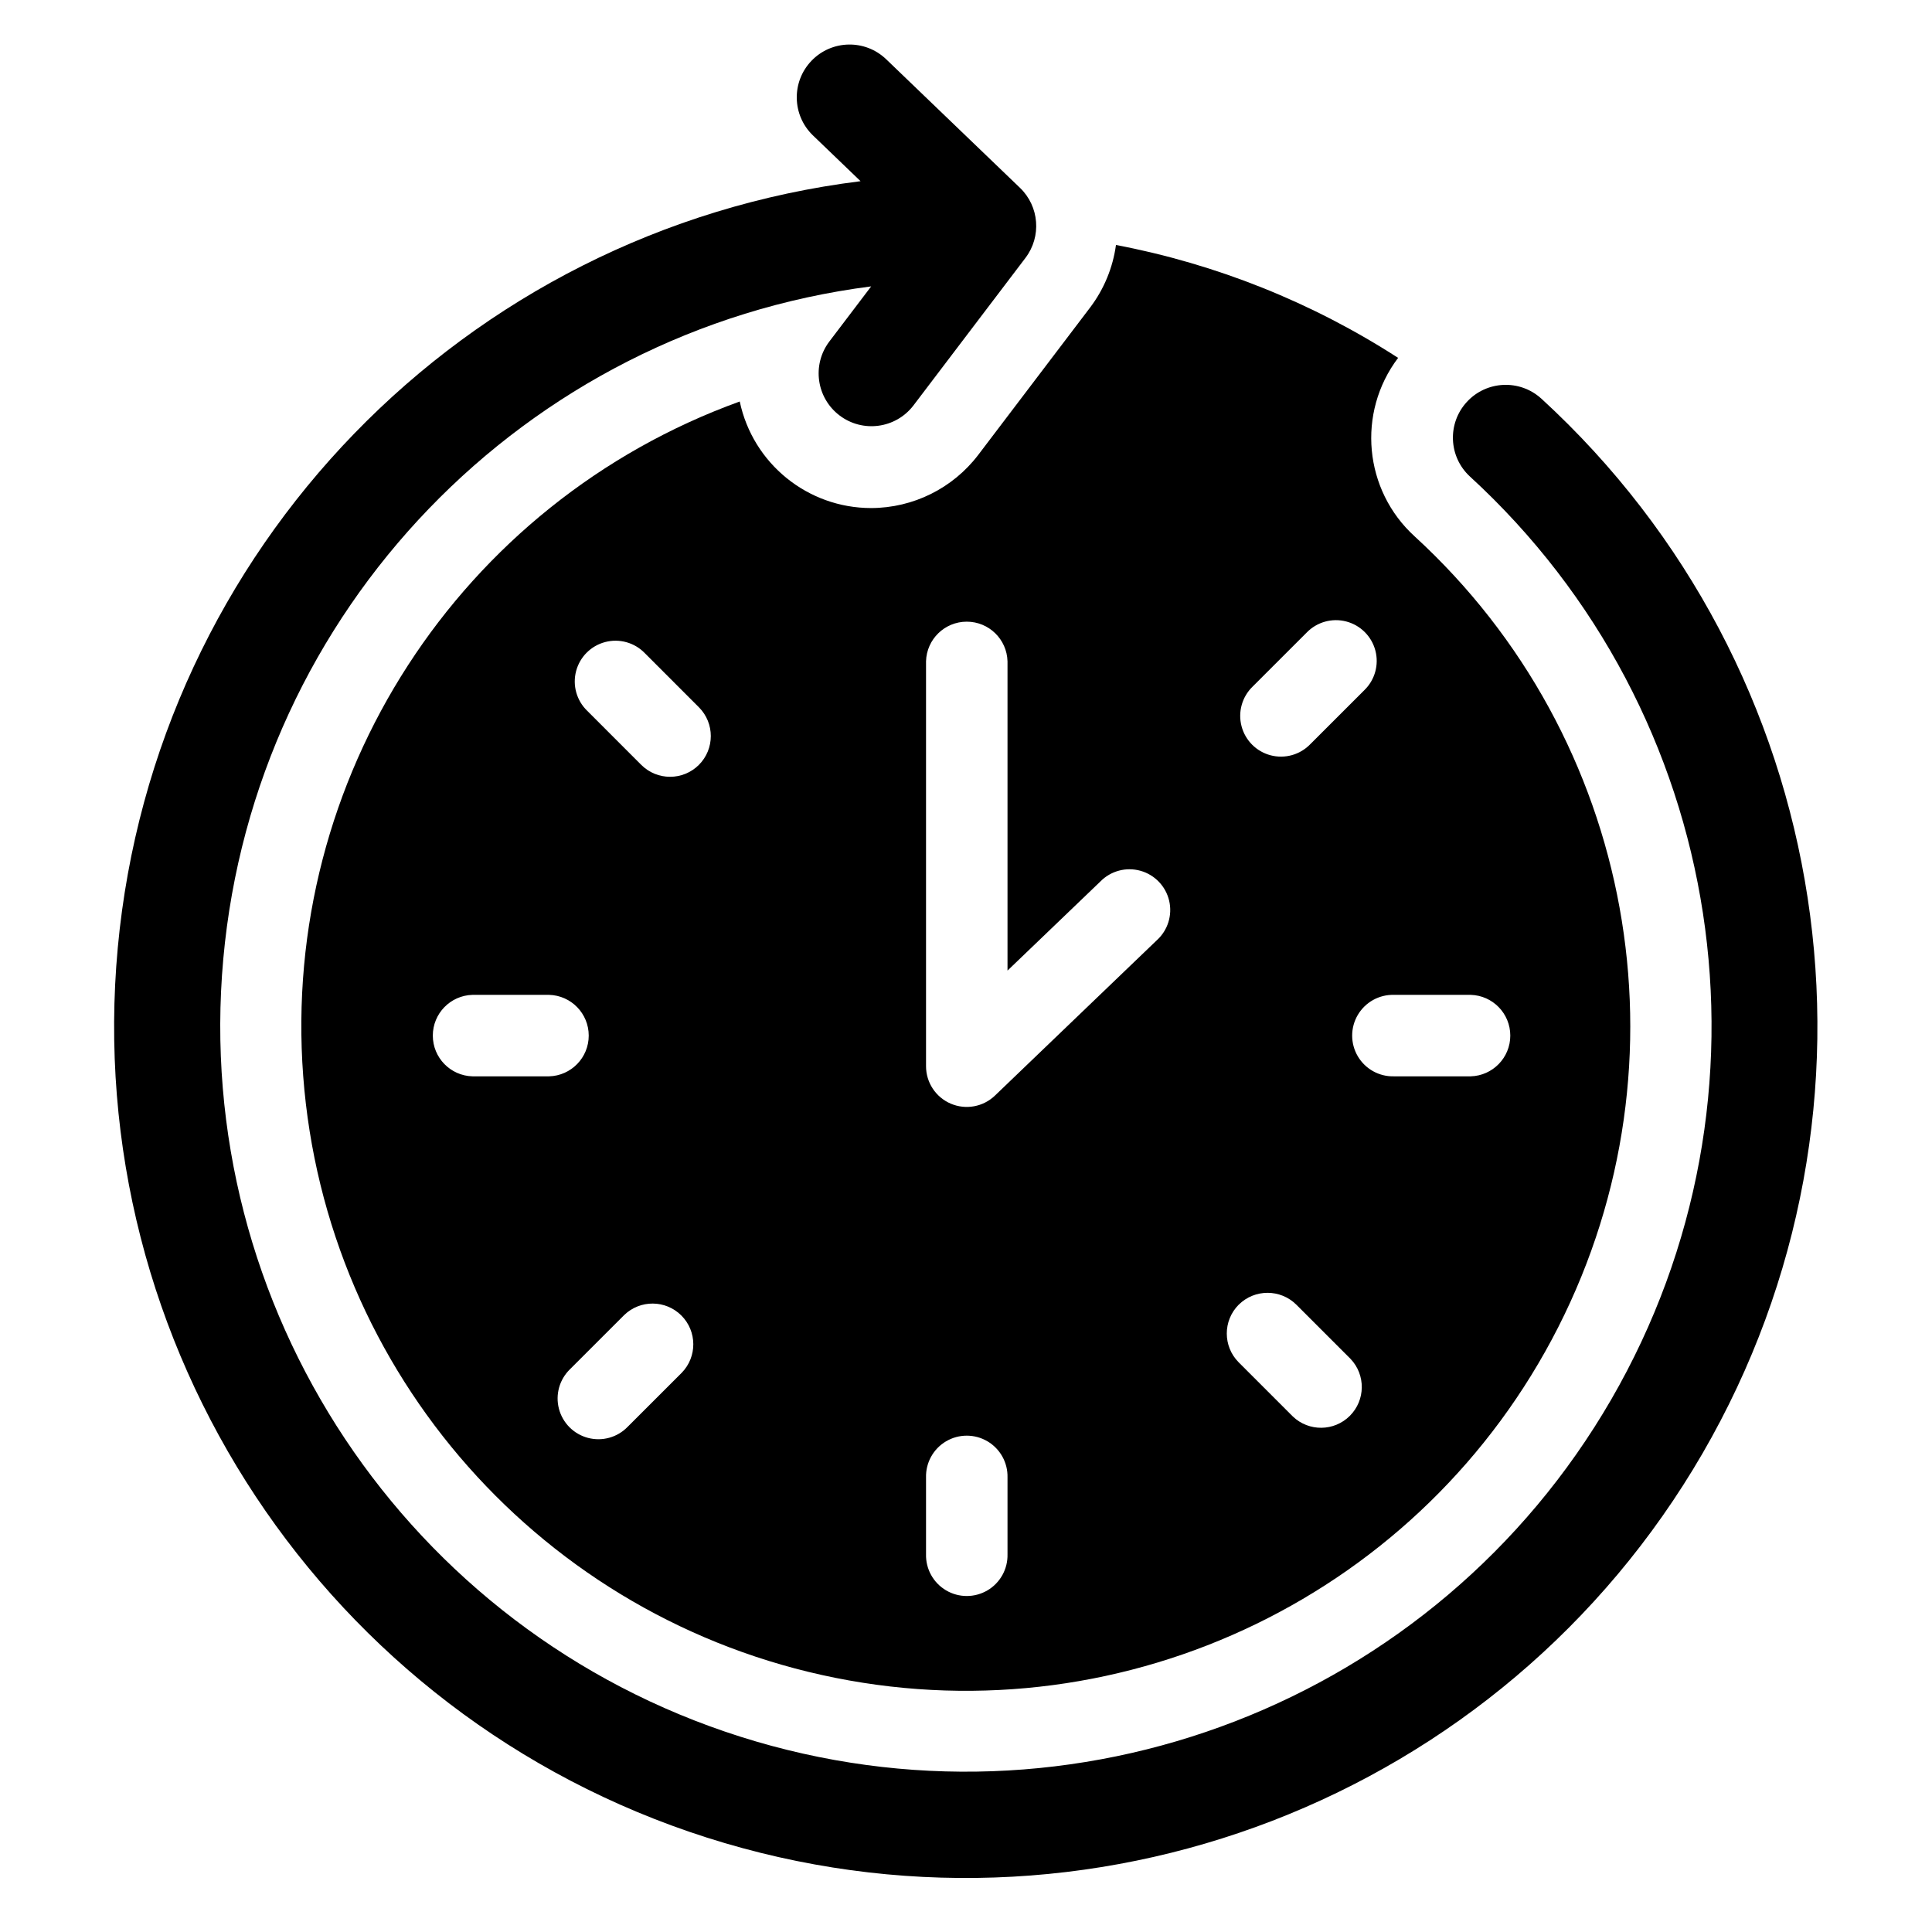
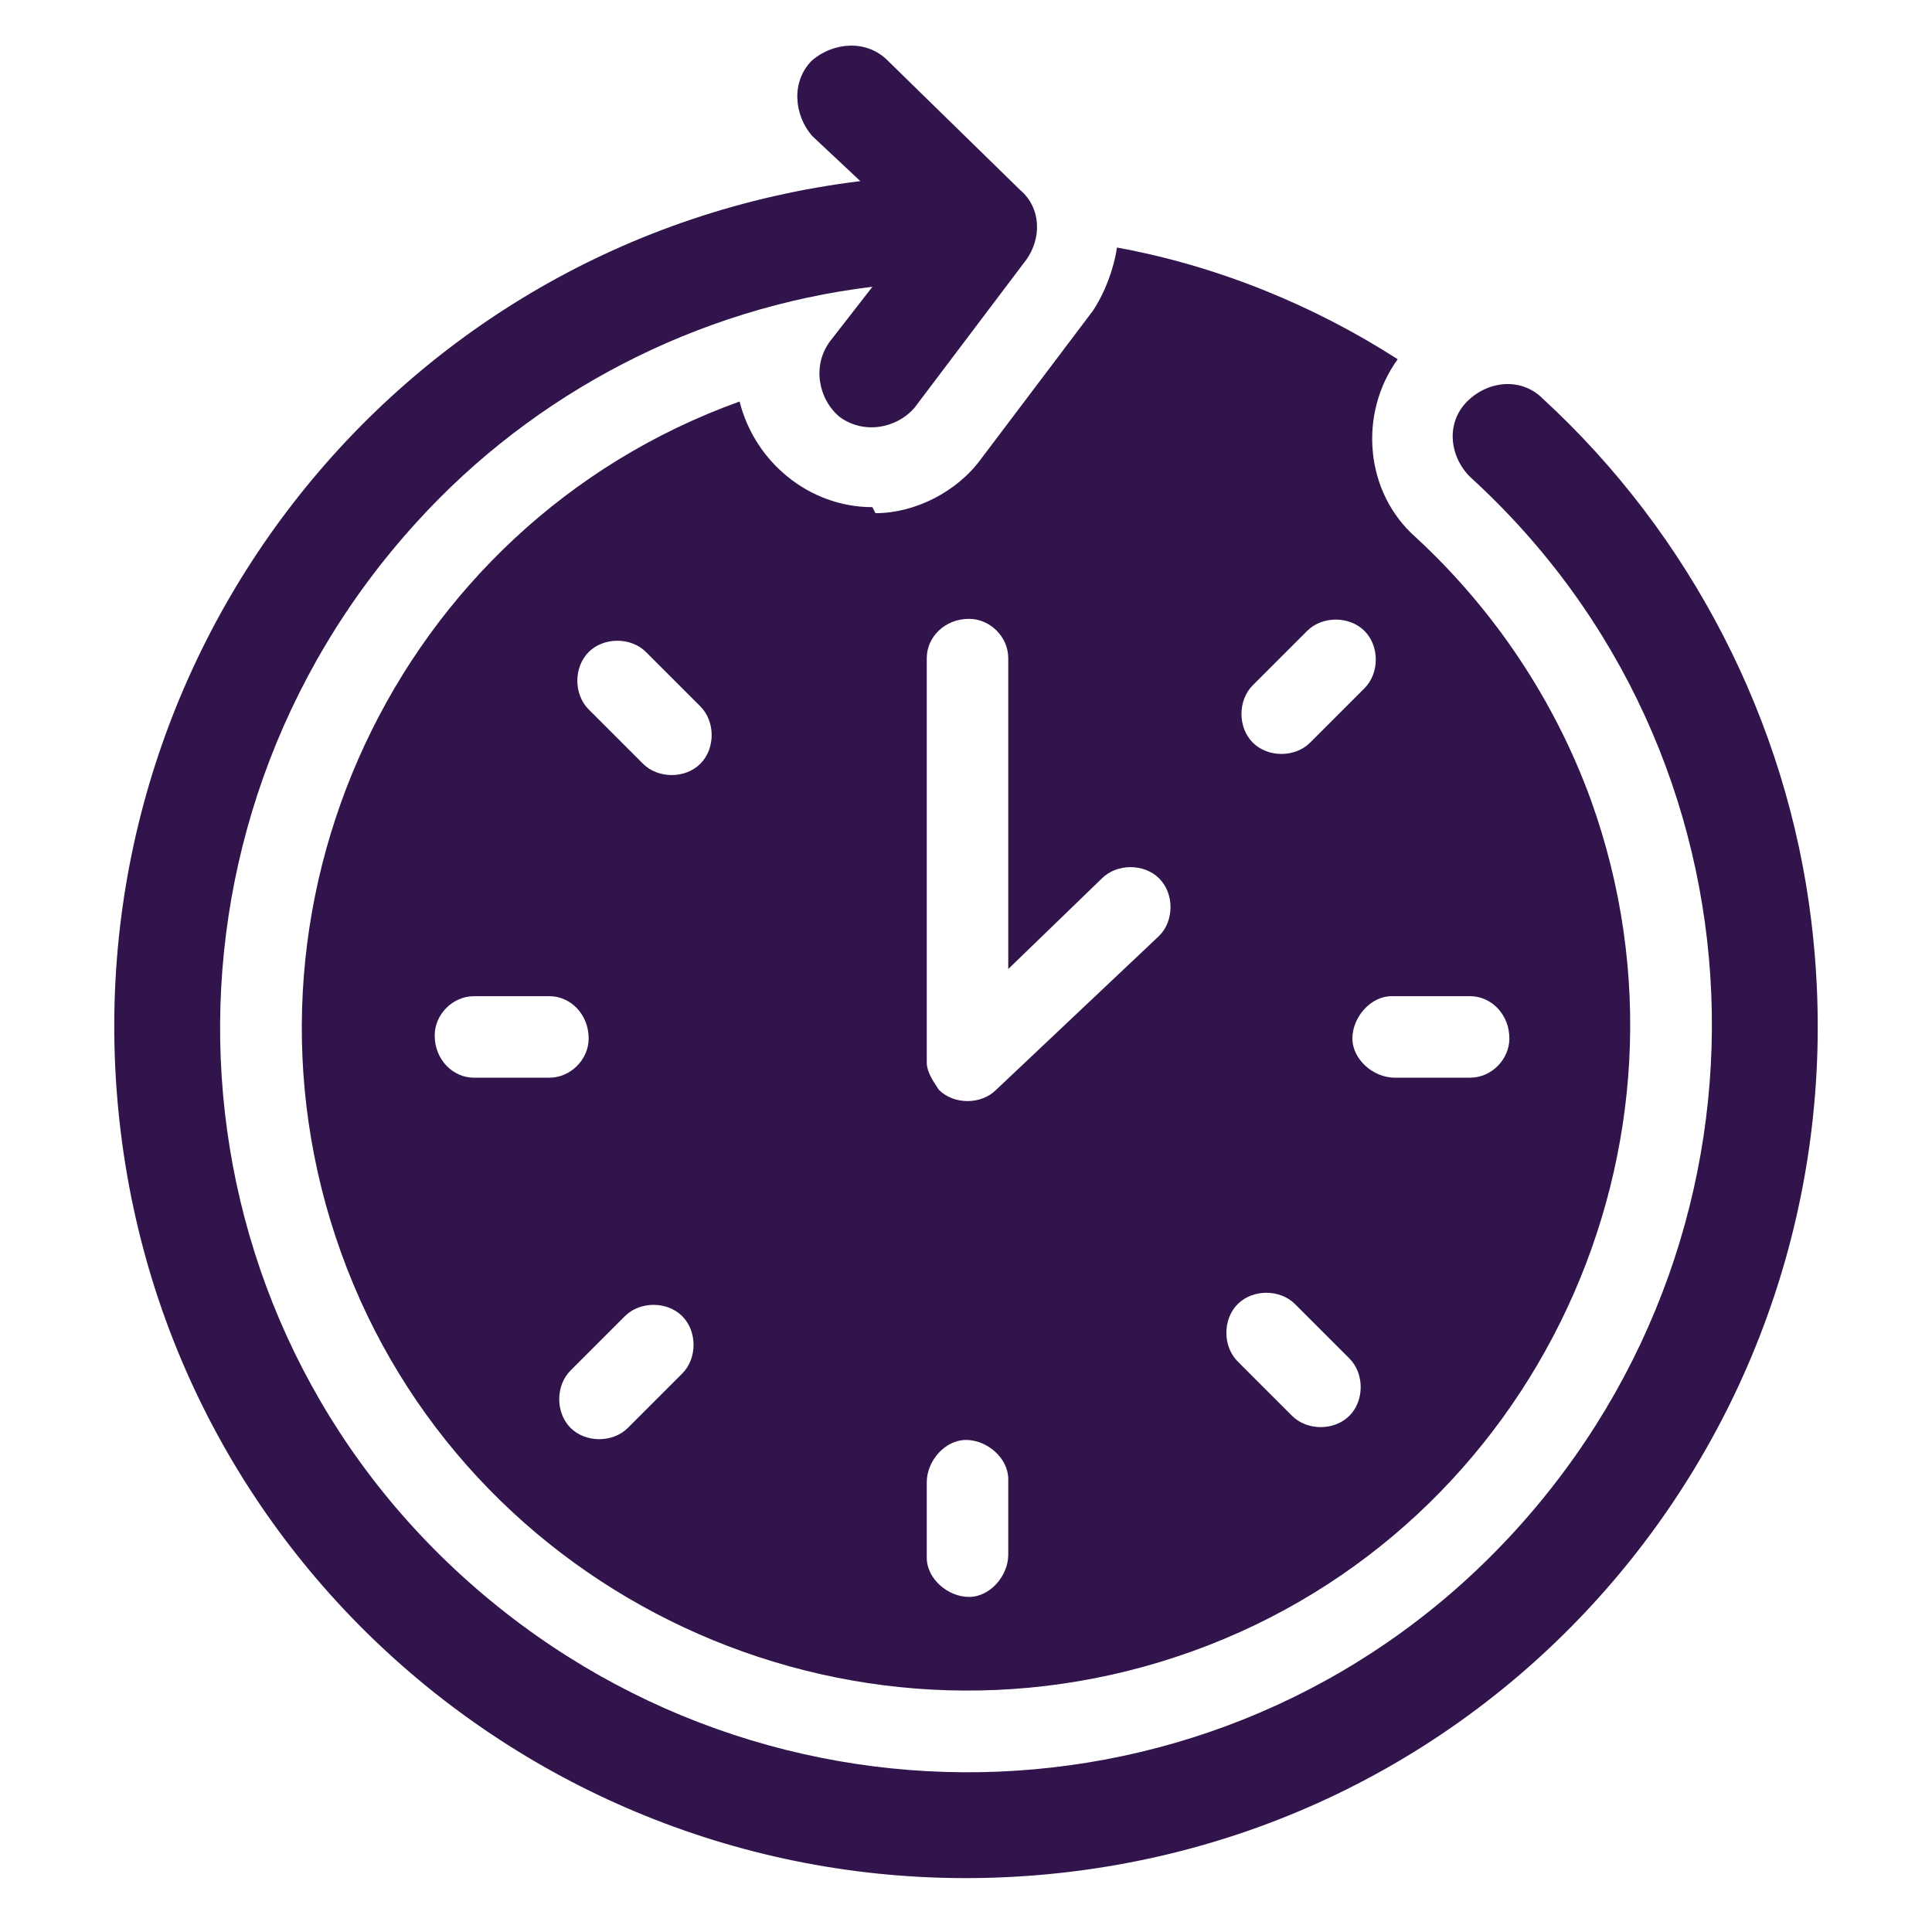
- <svg xmlns="http://www.w3.org/2000/svg" viewBox="0 0 64 64">
+ <svg xmlns="http://www.w3.org/2000/svg" id="Layer_1" version="1.1" viewBox="0 0 64 64">
+   <defs>
+     <style>
+       .st0 {
+         fill: #30144b;
+       }
+     </style>
+   </defs>
  <g id="Time_management">
-     <path d="M28.858,16.83a4.451,4.451,0,0,1-4.353-3.53,22.011,22.011,0,1,0,22.361,4.472,4.407,4.407,0,0,1-.552-5.917,26.286,26.286,0,0,0-9.346-3.74,4.424,4.424,0,0,1-.848,2.061l-3.716,4.895A4.474,4.474,0,0,1,28.858,16.83ZM15.651,35.655a1.35,1.35,0,0,1,0-2.699h2.538a1.35,1.35,0,0,1,0,2.699Zm6.933,9.819L20.789,47.268a1.35,1.35,0,1,1-1.908-1.91l1.795-1.794a1.35,1.35,0,0,1,1.908,1.91Zm.567-20.136a1.351,1.351,0,0,1-1.909-.001L19.448,23.542a1.35,1.35,0,1,1,1.91-1.908l1.794,1.795A1.351,1.351,0,0,1,23.151,25.338ZM33.375,51.483a1.35,1.35,0,1,1-2.699,0V48.945a1.35,1.35,0,1,1,2.699,0ZM48.717,32.956a1.35,1.35,0,0,1,0,2.699h-2.538a1.35,1.35,0,1,1,0-2.699Zm-7.224-10.21,1.795-1.794a1.35,1.35,0,1,1,1.908,1.91l-1.795,1.794a1.35,1.35,0,1,1-1.908-1.91Zm-.459,20.474a1.355,1.355,0,0,1,1.91,0l1.795,1.795a1.351,1.351,0,0,1-1.91,1.91l-1.795-1.795A1.353,1.353,0,0,1,41.034,43.219ZM33.375,21.907V32.152l3.078-2.953a1.35,1.35,0,1,1,1.869,1.947L32.96,36.292a1.349,1.349,0,0,1-2.284-.974V21.907a1.35,1.35,0,0,1,2.699,0Z" />
-     <path d="M51.055,13.202a1.75,1.75,0,0,0-2.365,2.58A24.7,24.7,0,1,1,28.859,9.487l-1.393,1.835a1.75,1.75,0,0,0,2.787,2.117L33.97,8.543a1.751,1.751,0,0,0-.181-2.32L29.357,1.964a1.75,1.75,0,0,0-2.426,2.523l1.576,1.515a28.211,28.211,0,1,0,22.548,7.199Z" />
+     <path class="st0" d="M28.9,16.8c-2.1,0-3.9-1.5-4.4-3.5-11.4,4.1-17.3,16.8-13.2,28.2,4.1,11.4,16.8,17.3,28.2,13.2,11.4-4.1,17.3-16.8,13.2-28.2-1.2-3.3-3.2-6.3-5.8-8.7-1.7-1.5-1.9-4.1-.6-5.9-2.8-1.8-6-3.1-9.3-3.7-.1.7-.4,1.5-.8,2.1l-3.7,4.9c-.8,1.1-2.2,1.8-3.5,1.8ZM15.7,35.7c-.7,0-1.3-.6-1.3-1.4,0-.7.6-1.3,1.3-1.3h2.5c.7,0,1.3.6,1.3,1.4,0,.7-.6,1.3-1.3,1.3h-2.5ZM22.6,45.5l-1.8,1.8c-.5.5-1.4.5-1.9,0-.5-.5-.5-1.4,0-1.9,0,0,0,0,0,0l1.8-1.8c.5-.5,1.4-.5,1.9,0,.5.5.5,1.4,0,1.9h0ZM23.2,25.3c-.5.5-1.4.5-1.9,0l-1.8-1.8c-.5-.5-.5-1.4,0-1.9.5-.5,1.4-.5,1.9,0,0,0,0,0,0,0l1.8,1.8c.5.5.5,1.4,0,1.9ZM33.4,51.5c0,.7-.6,1.4-1.3,1.4-.7,0-1.4-.6-1.4-1.3,0,0,0,0,0,0v-2.5c0-.7.6-1.4,1.3-1.4.7,0,1.4.6,1.4,1.3,0,0,0,0,0,0v2.5ZM48.7,33c.7,0,1.3.6,1.3,1.4,0,.7-.6,1.3-1.3,1.3h-2.5c-.7,0-1.4-.6-1.4-1.3s.6-1.4,1.3-1.4c0,0,0,0,0,0h2.5ZM41.5,22.7l1.8-1.8c.5-.5,1.4-.5,1.9,0,.5.5.5,1.4,0,1.9,0,0,0,0,0,0l-1.8,1.8c-.5.5-1.4.5-1.9,0-.5-.5-.5-1.4,0-1.9,0,0,0,0,0,0ZM41,43.2c.5-.5,1.4-.5,1.9,0l1.8,1.8c.5.5.5,1.4,0,1.9-.5.5-1.4.5-1.9,0l-1.8-1.8c-.5-.5-.5-1.4,0-1.9ZM33.4,21.9v10.2l3.1-3c.5-.5,1.4-.5,1.9,0,.5.5.5,1.4,0,1.9,0,0,0,0,0,0l-5.4,5.1c-.5.5-1.4.5-1.9,0-.2-.3-.4-.6-.4-.9v-13.4c0-.7.6-1.3,1.4-1.3.7,0,1.3.6,1.3,1.3h0Z" />
+     <path class="st0" d="M51.1,13.2c-.7-.7-1.8-.6-2.5.1-.7.7-.6,1.8.1,2.5,10.1,9.2,10.7,24.8,1.5,34.9-9.2,10.1-24.8,10.7-34.9,1.5-10.1-9.2-10.7-24.8-1.5-34.9,3.9-4.3,9.3-7.1,15.1-7.8l-1.4,1.8c-.6.8-.4,1.9.3,2.5.8.6,1.9.4,2.5-.3l3.7-4.9c.5-.7.5-1.7-.2-2.3l-4.4-4.3c-.7-.7-1.8-.6-2.5,0-.7.7-.6,1.8,0,2.5l1.6,1.5C13,7.9,2.1,22,4,37.5c1.9,15.5,16,26.4,31.5,24.5,15.5-1.9,26.4-16,24.5-31.5-.8-6.6-4-12.8-8.9-17.3Z" />
  </g>
</svg>
